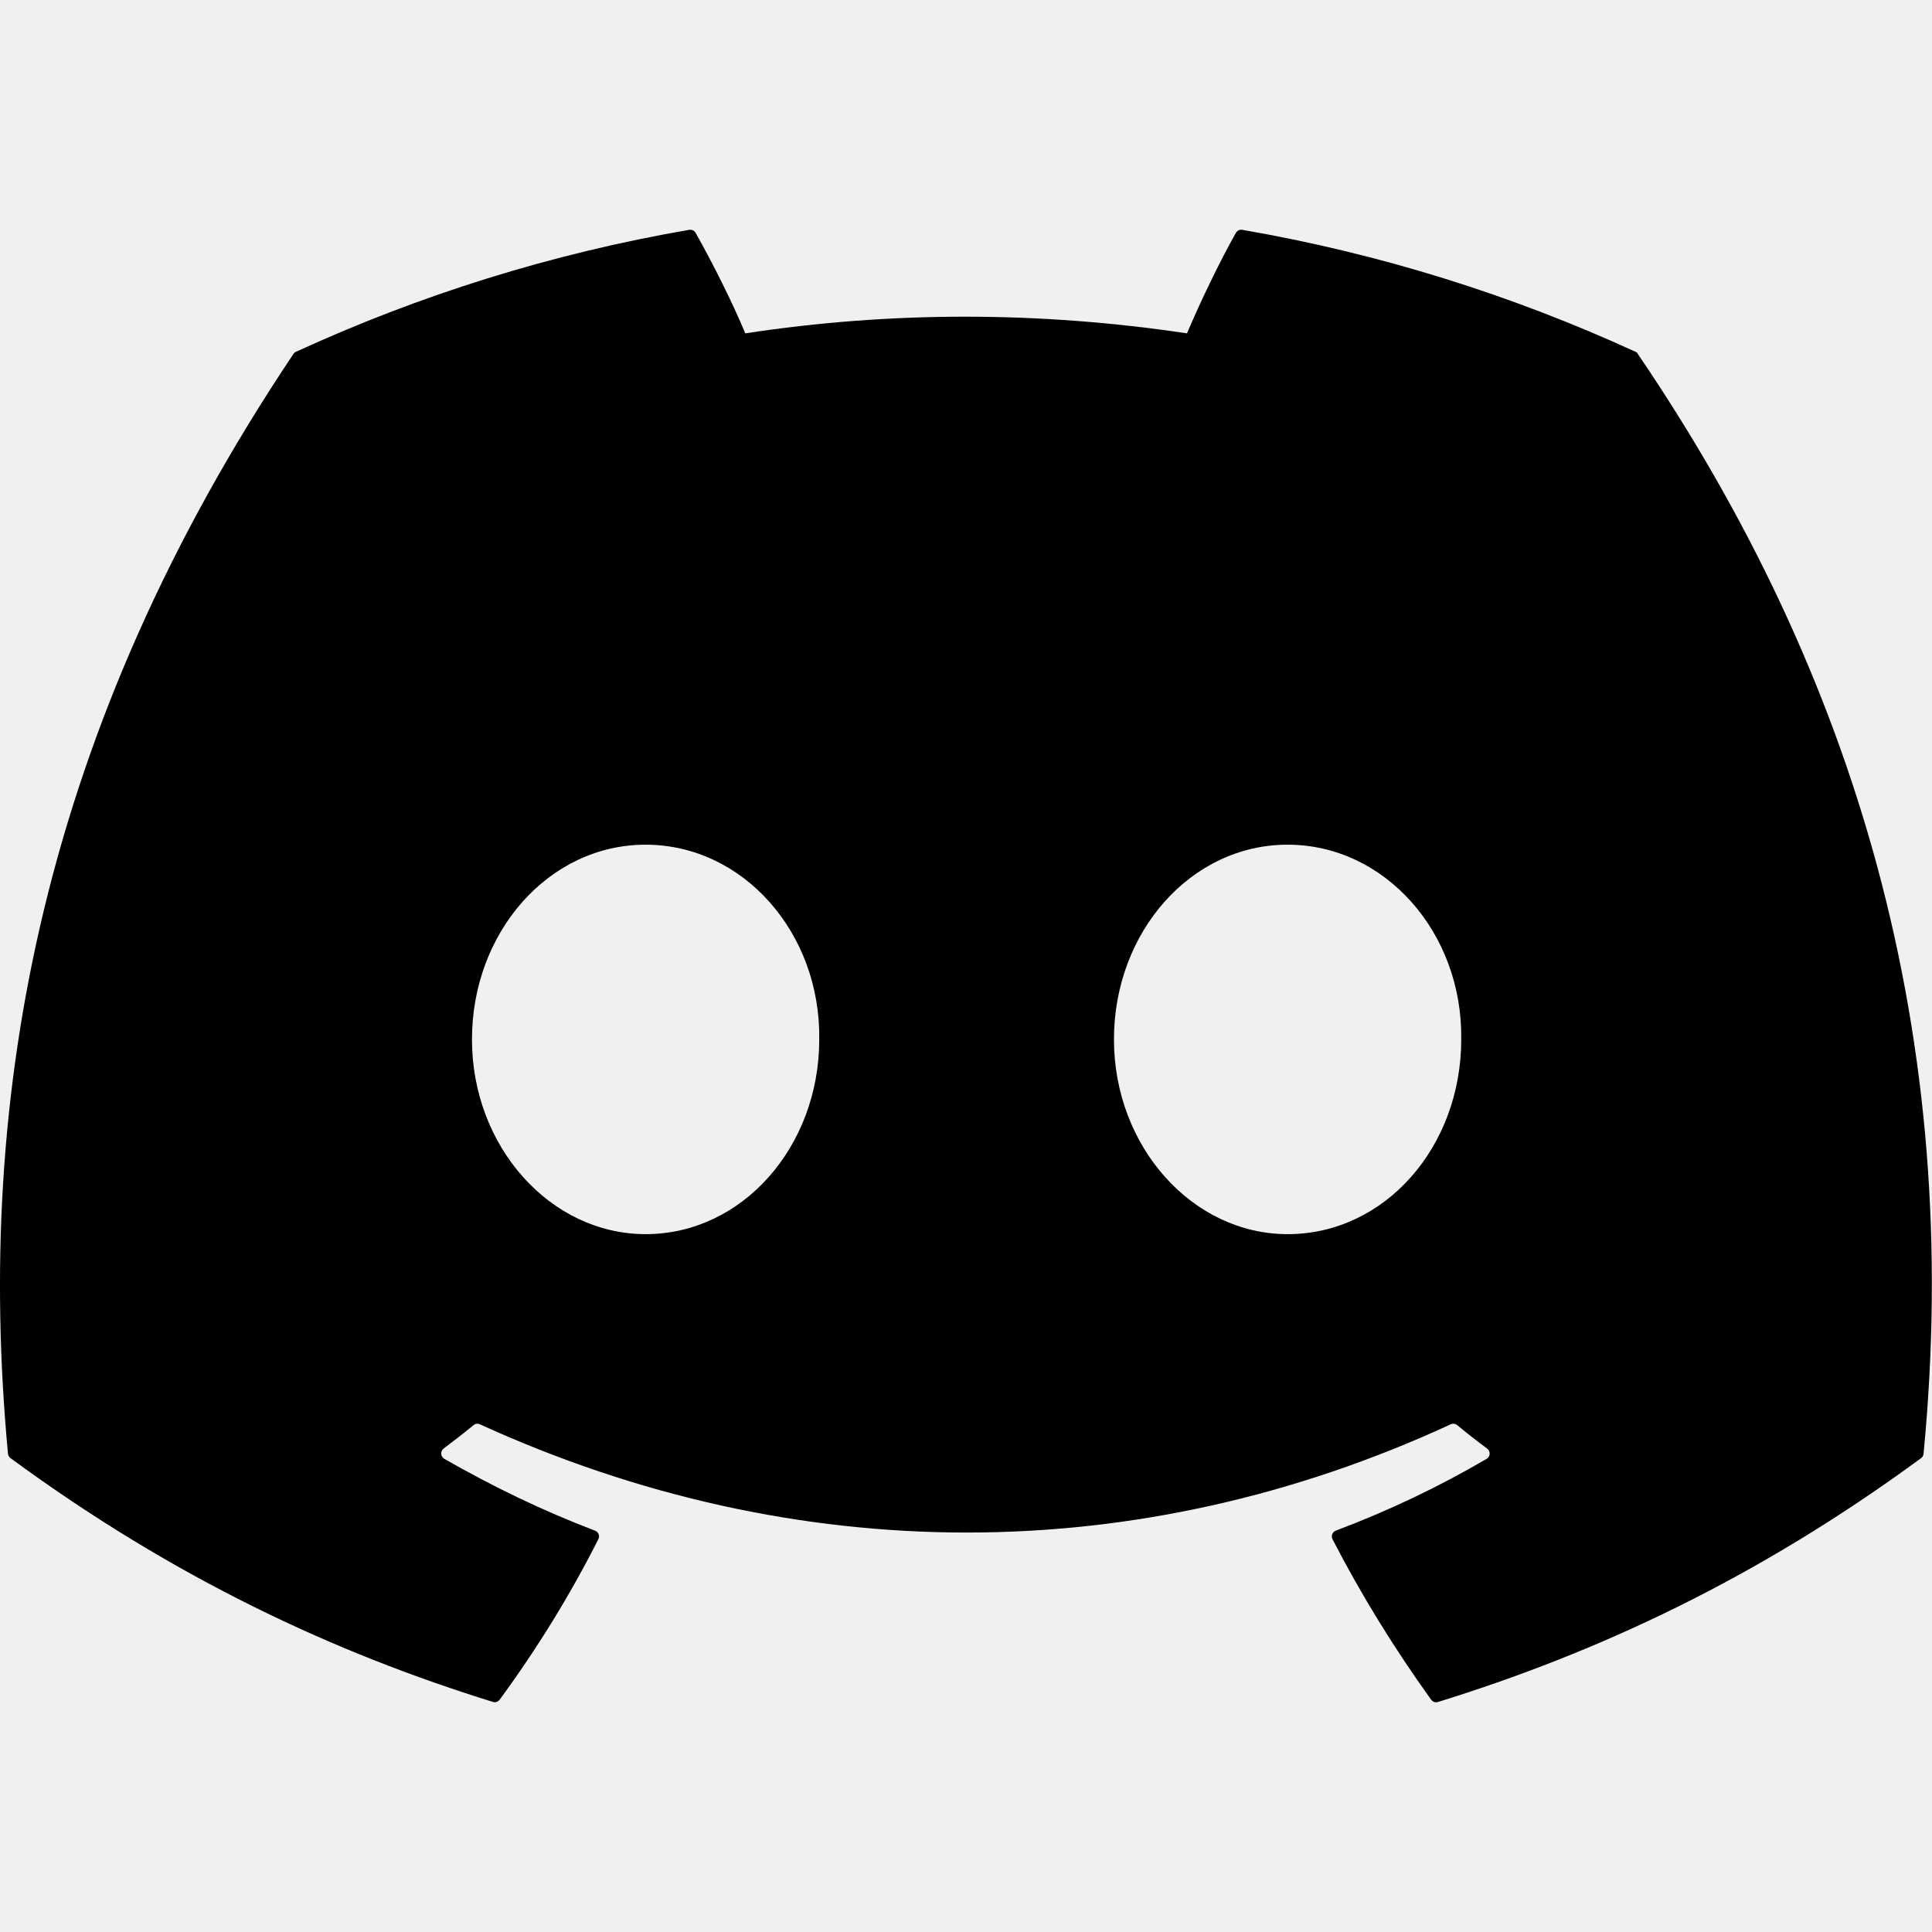
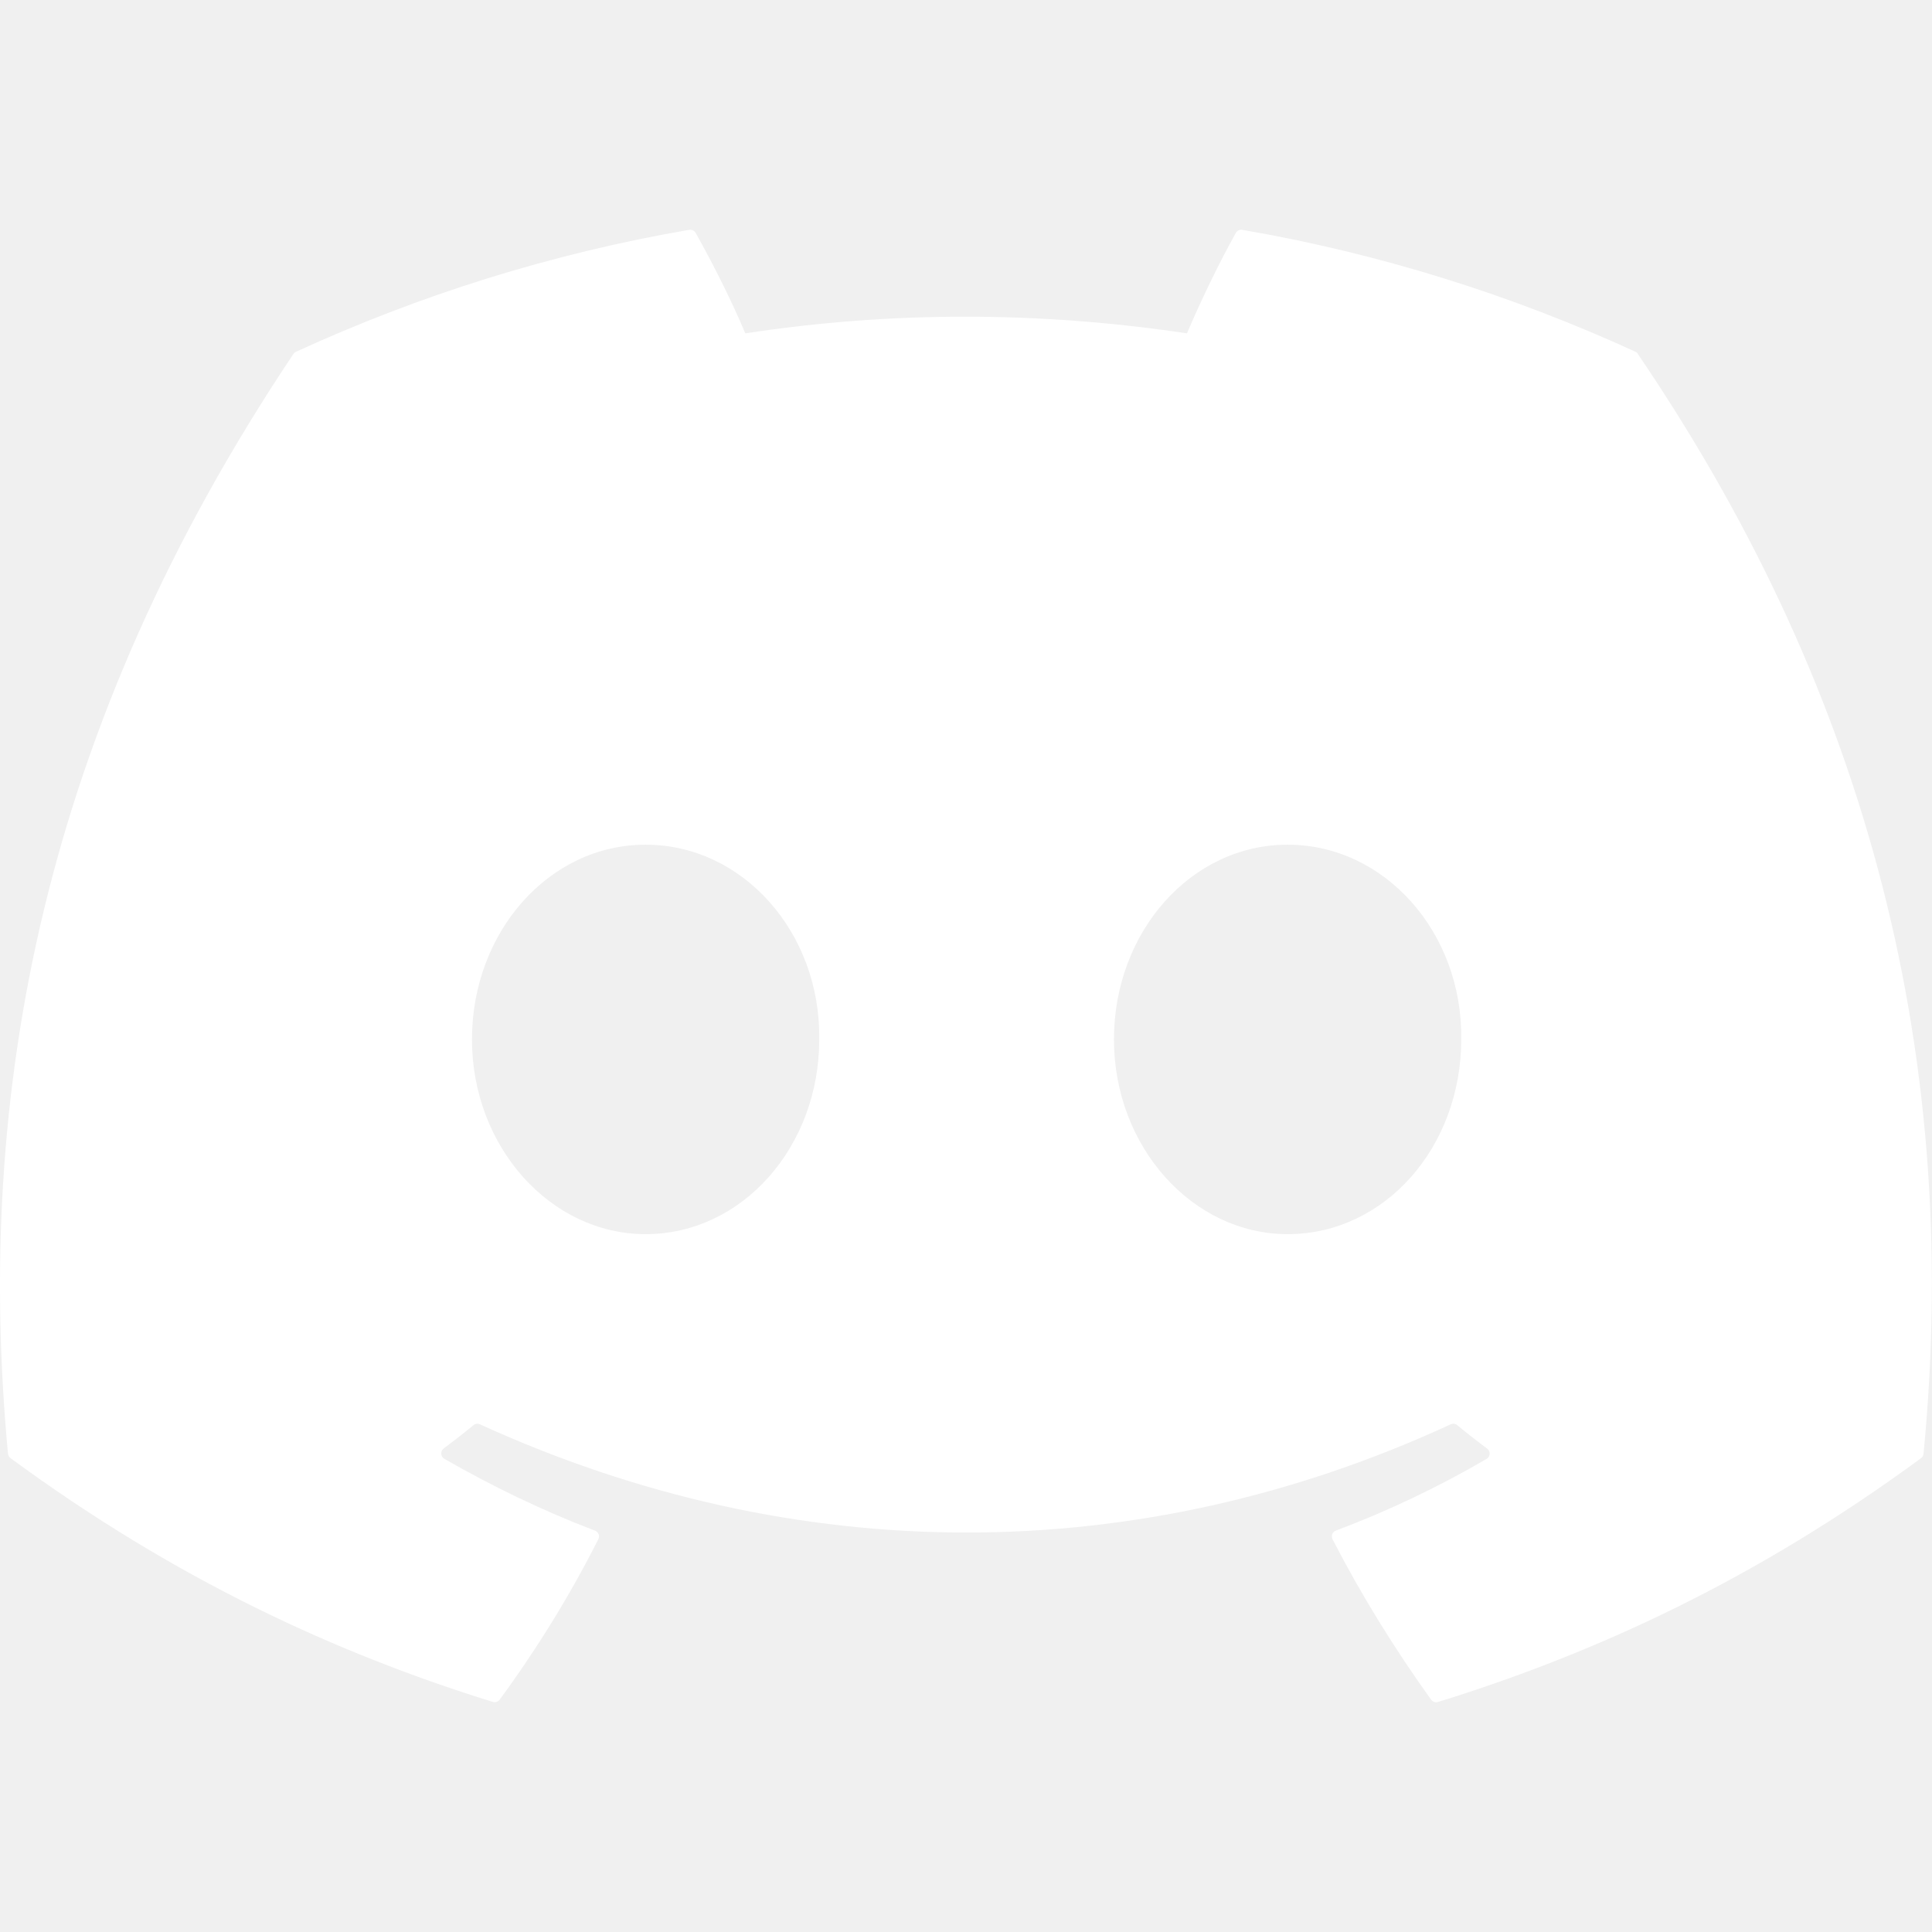
- <svg xmlns="http://www.w3.org/2000/svg" version="1.1" id="Capa_1" x="0px" y="0px" viewBox="0 0 24 24" style="enable-background:new 0 0 24 24;" xml:space="preserve" width="512" height="512">
+ <svg xmlns="http://www.w3.org/2000/svg" version="1.1" id="Capa_1" x="0px" y="0px" viewBox="0 0 24 24" style="enable-background:new 0 0 24 24;" xml:space="preserve" width="16" height="16">
  <g>
-     <path d="M20.317,4.37c-1.53-0.702-3.17-1.219-4.885-1.515c-0.031-0.006-0.062,0.009-0.079,0.037   c-0.211,0.375-0.445,0.865-0.608,1.249c-1.845-0.276-3.68-0.276-5.487,0C9.095,3.748,8.852,3.267,8.641,2.892   C8.624,2.864,8.593,2.85,8.562,2.855C6.848,3.15,5.208,3.667,3.677,4.37C3.664,4.375,3.652,4.385,3.645,4.397   c-3.111,4.648-3.964,9.182-3.546,13.66c0.002,0.022,0.014,0.043,0.031,0.056c2.053,1.508,4.041,2.423,5.993,3.029   c0.031,0.01,0.064-0.002,0.084-0.028c0.462-0.63,0.873-1.295,1.226-1.994c0.021-0.041,0.001-0.09-0.042-0.106   c-0.653-0.248-1.274-0.55-1.872-0.892c-0.047-0.028-0.051-0.095-0.008-0.128c0.126-0.094,0.252-0.192,0.372-0.291   c0.022-0.018,0.052-0.022,0.078-0.01c3.928,1.793,8.18,1.793,12.061,0c0.026-0.012,0.056-0.009,0.079,0.01   c0.12,0.099,0.246,0.198,0.373,0.292c0.044,0.032,0.041,0.1-0.007,0.128c-0.598,0.349-1.219,0.645-1.873,0.891   c-0.043,0.016-0.061,0.066-0.041,0.107c0.36,0.698,0.772,1.363,1.225,1.993c0.019,0.027,0.053,0.038,0.084,0.029   c1.961-0.607,3.95-1.522,6.002-3.029c0.018-0.013,0.029-0.033,0.031-0.055c0.5-5.177-0.838-9.674-3.548-13.66   C20.342,4.385,20.33,4.375,20.317,4.37z M8.02,15.331c-1.183,0-2.157-1.086-2.157-2.419s0.955-2.419,2.157-2.419   c1.211,0,2.176,1.095,2.157,2.419C10.177,14.246,9.221,15.331,8.02,15.331z M15.995,15.331c-1.182,0-2.157-1.086-2.157-2.419   s0.955-2.419,2.157-2.419c1.211,0,2.176,1.095,2.157,2.419C18.152,14.246,17.206,15.331,15.995,15.331z" />
+     <path fill="white" d="M20.317,4.37c-1.53-0.702-3.17-1.219-4.885-1.515c-0.031-0.006-0.062,0.009-0.079,0.037   c-0.211,0.375-0.445,0.865-0.608,1.249c-1.845-0.276-3.68-0.276-5.487,0C9.095,3.748,8.852,3.267,8.641,2.892   C8.624,2.864,8.593,2.85,8.562,2.855C6.848,3.15,5.208,3.667,3.677,4.37C3.664,4.375,3.652,4.385,3.645,4.397   c-3.111,4.648-3.964,9.182-3.546,13.66c0.002,0.022,0.014,0.043,0.031,0.056c2.053,1.508,4.041,2.423,5.993,3.029   c0.031,0.01,0.064-0.002,0.084-0.028c0.462-0.63,0.873-1.295,1.226-1.994c0.021-0.041,0.001-0.09-0.042-0.106   c-0.653-0.248-1.274-0.55-1.872-0.892c-0.047-0.028-0.051-0.095-0.008-0.128c0.126-0.094,0.252-0.192,0.372-0.291   c0.022-0.018,0.052-0.022,0.078-0.01c3.928,1.793,8.18,1.793,12.061,0c0.026-0.012,0.056-0.009,0.079,0.01   c0.12,0.099,0.246,0.198,0.373,0.292c0.044,0.032,0.041,0.1-0.007,0.128c-0.598,0.349-1.219,0.645-1.873,0.891   c-0.043,0.016-0.061,0.066-0.041,0.107c0.36,0.698,0.772,1.363,1.225,1.993c0.019,0.027,0.053,0.038,0.084,0.029   c1.961-0.607,3.95-1.522,6.002-3.029c0.018-0.013,0.029-0.033,0.031-0.055c0.5-5.177-0.838-9.674-3.548-13.66   C20.342,4.385,20.33,4.375,20.317,4.37z M8.02,15.331c-1.183,0-2.157-1.086-2.157-2.419s0.955-2.419,2.157-2.419   c1.211,0,2.176,1.095,2.157,2.419C10.177,14.246,9.221,15.331,8.02,15.331z M15.995,15.331c-1.182,0-2.157-1.086-2.157-2.419   s0.955-2.419,2.157-2.419c1.211,0,2.176,1.095,2.157,2.419C18.152,14.246,17.206,15.331,15.995,15.331z" />
  </g>
</svg>
